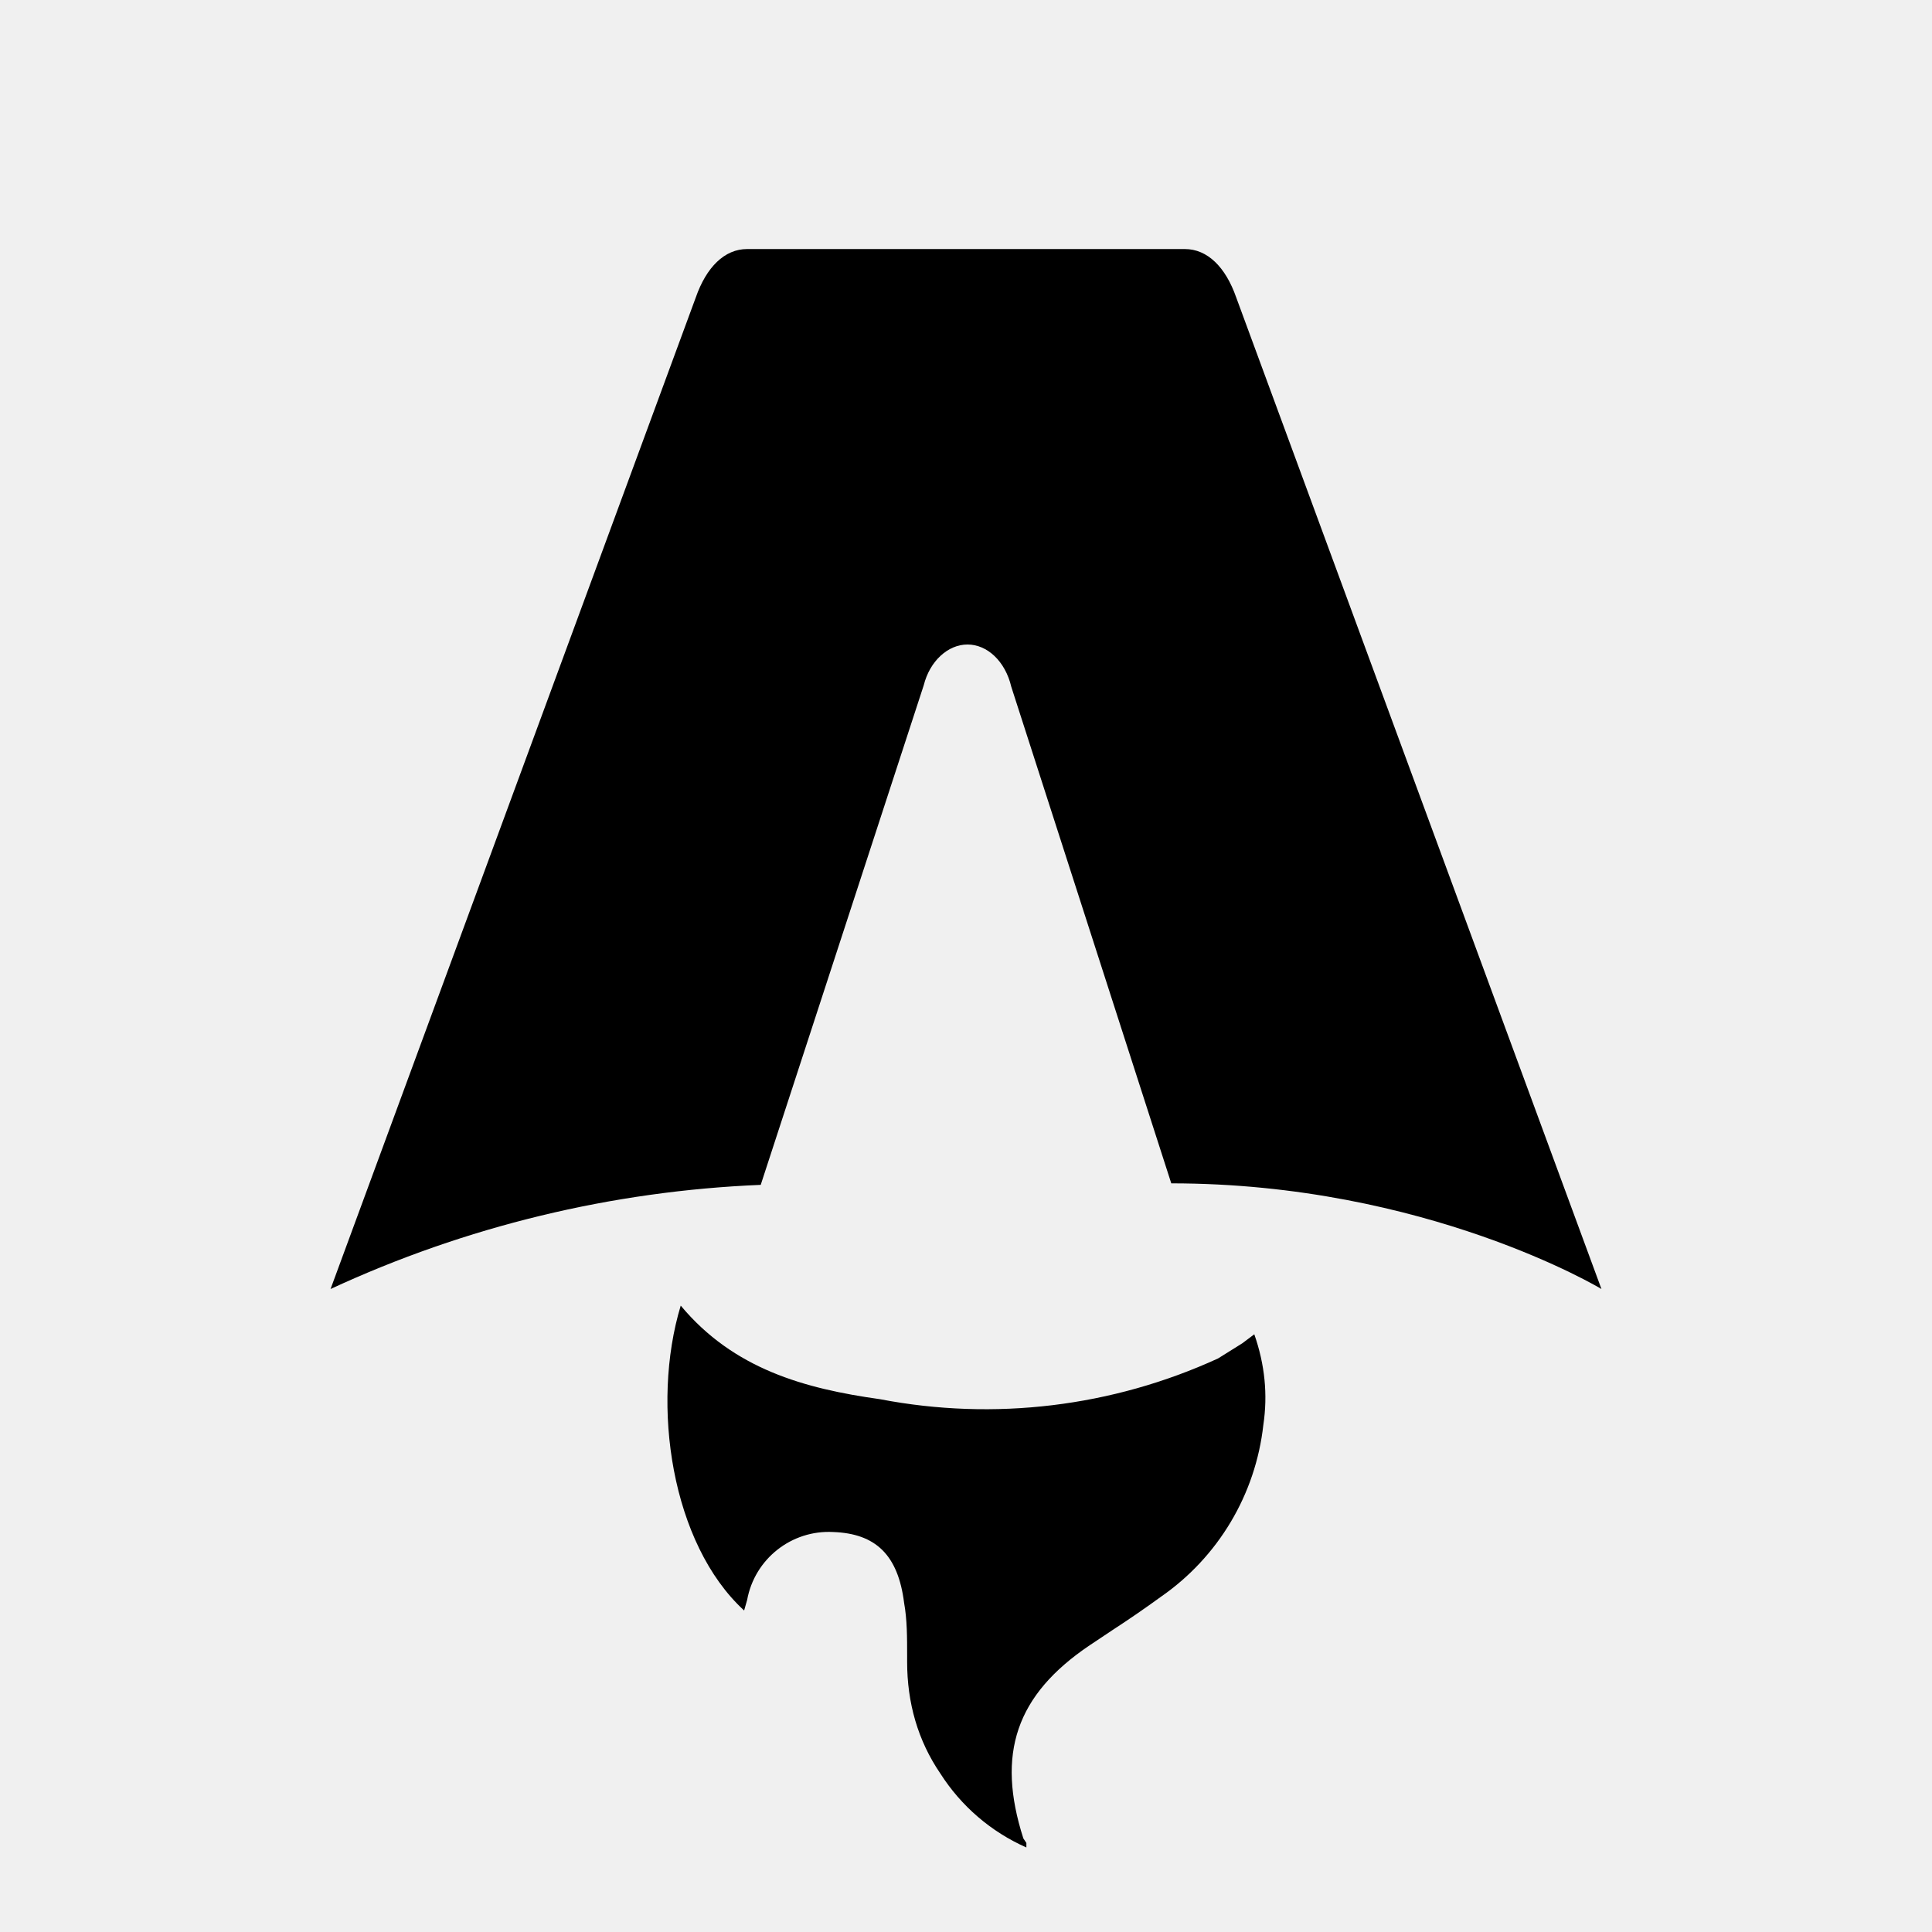
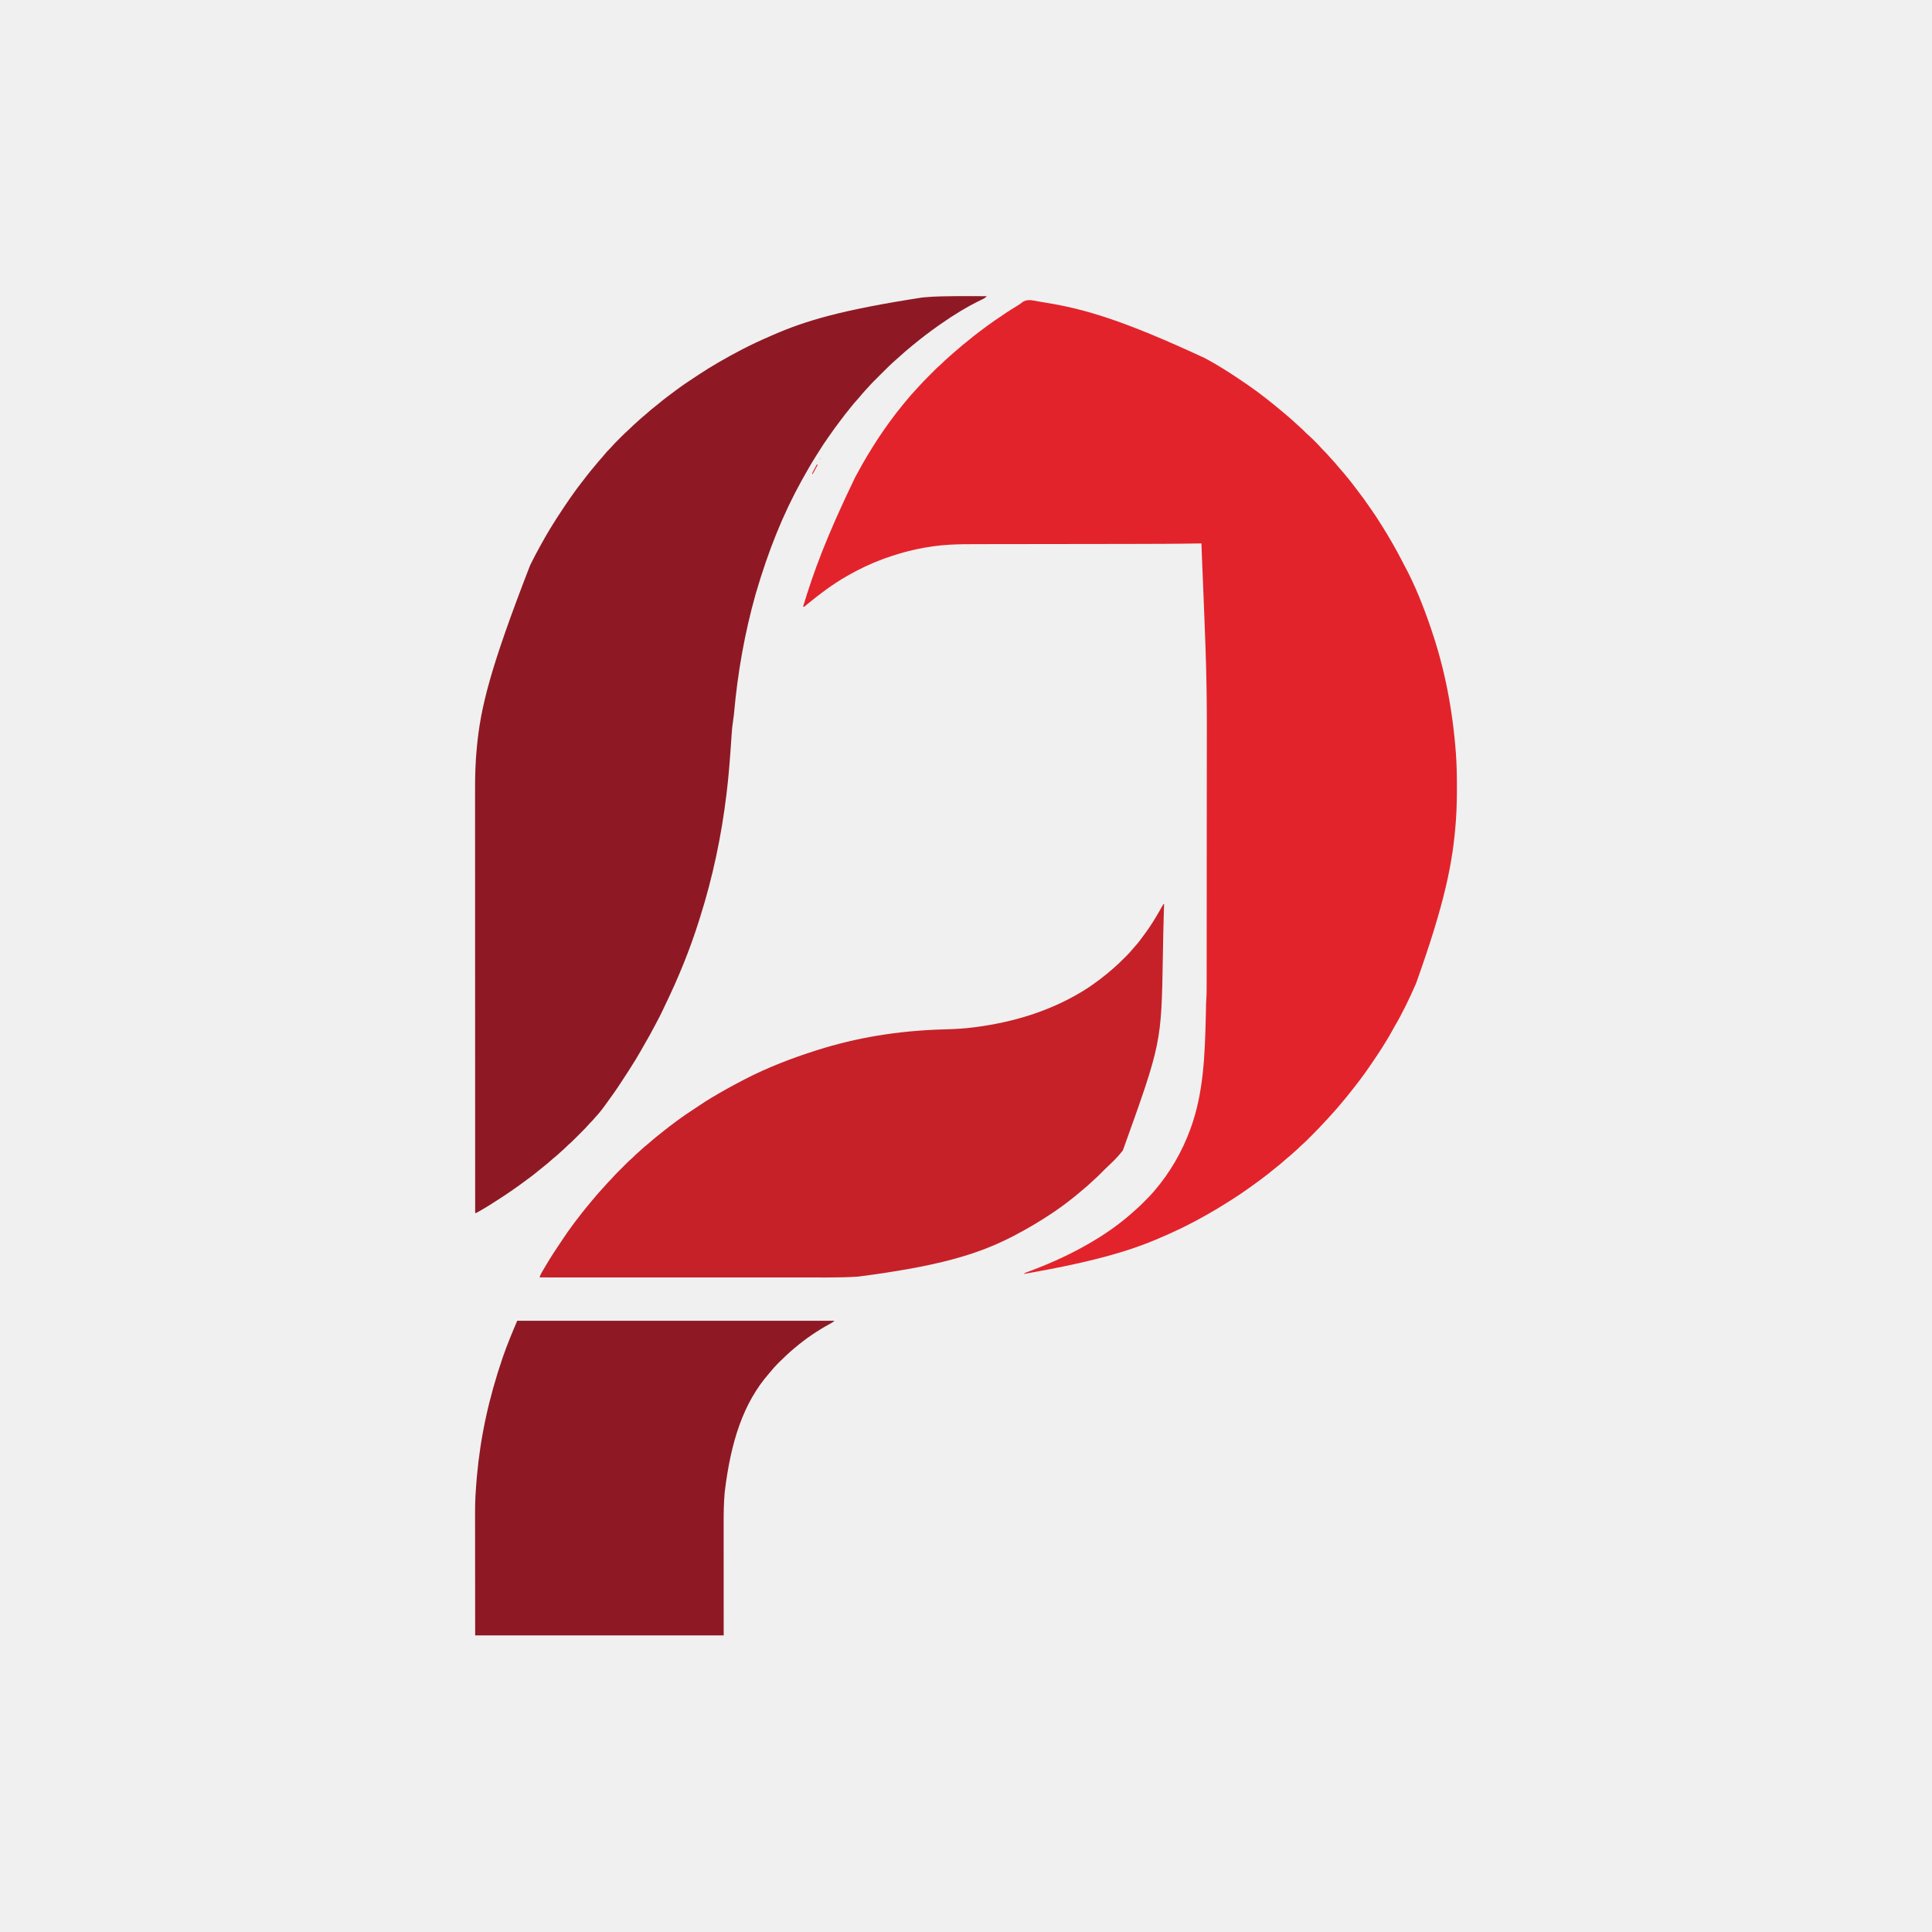
- <svg xmlns="http://www.w3.org/2000/svg" fill="none" viewBox="0 0 128 128">
-   <path d="M50.4 78.5a75.1 75.1 0 0 0-28.5 6.9l24.2-65.7c.7-2 1.9-3.2 3.4-3.2h29c1.5 0 2.7 1.2 3.4 3.2l24.2 65.7s-11.6-7-28.5-7L67 45.5c-.4-1.7-1.6-2.8-2.9-2.8-1.3 0-2.5 1.1-2.9 2.7L50.4 78.5Zm-1.1 28.2Zm-4.2-20.2c-2 6.6-.6 15.8 4.2 20.2a17.5 17.5 0 0 1 .2-.7 5.5 5.5 0 0 1 5.7-4.5c2.8.1 4.3 1.5 4.7 4.7.2 1.1.2 2.3.2 3.5v.4c0 2.7.7 5.2 2.2 7.4a13 13 0 0 0 5.7 4.9v-.3l-.2-.3c-1.8-5.6-.5-9.5 4.4-12.8l1.5-1a73 73 0 0 0 3.2-2.2 16 16 0 0 0 6.8-11.4c.3-2 .1-4-.6-6l-.8.6-1.6 1a37 37 0 0 1-22.4 2.7c-5-.7-9.7-2-13.2-6.2Z" />
-   <style>
-         path { fill: #000; }
-         @media (prefers-color-scheme: dark) {
-             path { fill: #FFF; }
-         }
-     </style>
+ <svg xmlns="http://www.w3.org/2000/svg" version="1.1" width="4501" height="4500">
+   <path d="M0 0 C4.646 0.859 9.306 1.601 13.973 2.333 C105.336 16.856 195.232 42.31 389.122 132.435 C392.22 134.222 395.351 135.945 398.488 137.664 C409.009 143.432 419.302 149.557 429.532 155.825 C430.242 156.259 430.953 156.693 431.685 157.141 C443.53 164.411 455.087 172.127 466.657 179.825 C467.413 180.328 468.17 180.83 468.949 181.348 C483.182 190.811 497.225 200.54 510.969 210.7 C511.75 211.277 512.531 211.854 513.336 212.448 C526.766 222.411 539.855 232.797 552.788 243.397 C554.361 244.685 555.938 245.968 557.516 247.251 C564.026 252.547 570.447 257.942 576.836 263.384 C578.534 264.827 580.238 266.264 581.942 267.7 C588.92 273.604 595.686 279.689 602.339 285.958 C605.435 288.876 608.544 291.751 611.782 294.513 C615.962 298.102 619.779 302.043 623.625 305.981 C625.739 308.101 627.944 310.068 630.215 312.017 C635.416 316.522 640.241 321.389 645.094 326.263 C646.001 327.166 646.908 328.069 647.842 328.999 C652.407 333.57 656.821 338.2 661.028 343.103 C663.086 345.46 665.291 347.643 667.532 349.825 C671.038 353.294 674.36 356.828 677.563 360.575 C679.61 362.914 681.716 365.186 683.838 367.458 C688.906 372.885 693.734 378.419 698.387 384.212 C700.53 386.824 702.756 389.329 705.032 391.825 C709.736 397 714.136 402.387 718.532 407.825 C719.543 409.056 720.554 410.287 721.567 411.517 C728.018 419.369 734.252 427.343 740.305 435.505 C742.633 438.639 744.998 441.742 747.383 444.833 C755.06 454.79 762.438 464.86 769.458 475.29 C771.91 478.931 774.432 482.512 776.992 486.078 C784.004 495.854 790.451 505.956 796.844 516.146 C798.415 518.641 800.001 521.125 801.594 523.606 C809.618 536.129 817.126 548.929 824.532 561.825 C825.085 562.785 825.638 563.744 826.208 564.733 C833.637 577.632 840.684 590.692 847.489 603.931 C849.309 607.472 851.149 610.999 853.043 614.501 C878.495 661.622 898.375 712.165 915.532 762.825 C915.92 763.967 915.92 763.967 916.316 765.131 C946.559 854.075 965.253 946.81 973.282 1051.7 C973.371 1052.964 973.371 1052.964 973.461 1054.254 C975.186 1079.225 975.74 1104.175 975.719 1129.2 C975.719 1129.931 975.719 1130.662 975.718 1131.415 C975.707 1156.595 975.316 1181.7 973.532 1206.825 C973.469 1207.718 973.405 1208.612 973.34 1209.532 C966.451 1305.555 948.155 1400.068 880.532 1588.825 C880.002 1590.03 879.473 1591.236 878.928 1592.478 C864.544 1625.214 848.977 1657.749 830.836 1688.58 C829.154 1691.476 827.554 1694.414 825.955 1697.358 C815.426 1716.697 803.69 1735.474 791.532 1753.825 C791.005 1754.624 790.479 1755.423 789.937 1756.246 C781.358 1769.265 772.558 1782.113 763.532 1794.825 C762.987 1795.595 762.442 1796.364 761.88 1797.157 C754.246 1807.909 746.319 1818.397 738.16 1828.756 C736.655 1830.668 735.157 1832.585 733.661 1834.505 C723.683 1847.291 713.456 1859.872 702.917 1872.201 C701.474 1873.892 700.038 1875.589 698.602 1877.286 C692.664 1884.285 686.575 1891.111 680.317 1897.825 C677.938 1900.379 675.603 1902.968 673.282 1905.575 C661.257 1918.927 648.724 1931.736 636.032 1944.45 C635.328 1945.156 634.624 1945.863 633.899 1946.59 C631.853 1948.643 629.802 1950.692 627.75 1952.739 C627.143 1953.349 626.535 1953.959 625.908 1954.588 C622.19 1958.286 618.354 1961.791 614.37 1965.201 C612.512 1966.842 610.767 1968.556 609.032 1970.325 C606.064 1973.339 602.958 1976.124 599.754 1978.884 C597.202 1981.113 594.713 1983.405 592.219 1985.7 C587.676 1989.848 582.991 1993.758 578.204 1997.618 C575.633 1999.741 573.173 2001.943 570.719 2004.2 C566.264 2008.26 561.606 2011.975 556.847 2015.666 C552.986 2018.666 549.208 2021.737 545.469 2024.888 C539.3 2030.06 532.952 2034.972 526.532 2039.825 C525.417 2040.671 525.417 2040.671 524.28 2041.534 C513.574 2049.649 502.773 2057.595 491.75 2065.274 C489.369 2066.939 486.997 2068.615 484.625 2070.294 C474.781 2077.249 464.846 2084.01 454.668 2090.469 C452.485 2091.855 450.307 2093.25 448.129 2094.646 C403.439 2123.186 356.799 2149.188 308.43 2170.97 C306.462 2171.857 304.495 2172.747 302.528 2173.638 C225.517 2208.452 144.602 2234.61 -33.468 2265.825 C-30.74 2263.097 -27.525 2262.188 -23.972 2260.876 C-22.383 2260.277 -20.794 2259.679 -19.206 2259.08 C-17.942 2258.606 -17.942 2258.606 -16.653 2258.123 C32.544 2239.639 80.379 2217.785 125.532 2190.825 C126.501 2190.25 127.471 2189.675 128.47 2189.083 C162.438 2168.91 194.805 2145.736 224.02 2119.091 C225.374 2117.869 226.735 2116.654 228.127 2115.475 C234.503 2110.045 240.379 2104.129 246.286 2098.201 C248.09 2096.392 249.9 2094.588 251.709 2092.784 C257.529 2086.968 263.236 2081.13 268.532 2074.825 C269.408 2073.815 270.286 2072.806 271.165 2071.798 C307.348 2029.546 335.452 1981.054 354.532 1928.825 C354.956 1927.668 355.379 1926.51 355.816 1925.318 C385.367 1843.445 388.639 1756.672 390.776 1662.267 C390.853 1658.71 390.932 1655.154 391.011 1651.597 C391.065 1649.15 391.115 1646.703 391.165 1644.256 C391.198 1642.724 391.232 1641.192 391.266 1639.66 C391.294 1638.359 391.321 1637.058 391.349 1635.718 C391.427 1633.014 391.568 1630.331 391.763 1627.633 C392.712 1614.205 392.685 1600.79 392.685 1587.334 C392.686 1583.74 392.693 1580.147 392.699 1576.554 C392.71 1569.443 392.716 1562.332 392.72 1555.221 C392.725 1546.689 392.735 1538.157 392.746 1529.625 C392.773 1507.977 392.788 1486.329 392.801 1464.68 C392.805 1458.783 392.809 1452.886 392.813 1446.989 C392.839 1410.164 392.861 1373.338 392.873 1336.512 C392.876 1327.981 392.879 1319.45 392.882 1310.919 C392.882 1309.86 392.883 1308.8 392.883 1307.708 C392.895 1273.693 392.926 1239.677 392.968 1205.661 C393.011 1170.488 393.037 1135.315 393.042 1100.142 C393.043 1095.107 393.044 1090.072 393.045 1085.037 C393.045 1084.047 393.045 1083.056 393.046 1082.036 C393.049 1068.381 393.063 1054.725 393.086 1041.07 C393.125 1018.017 393.144 994.963 393.115 971.91 C393.114 970.588 393.114 970.588 393.112 969.238 C393.014 896.709 390.941 824.299 387.979 751.835 C387.475 739.498 387.003 727.16 386.535 714.822 C385.882 697.621 385.186 680.422 384.465 663.224 C384.077 653.939 383.698 644.654 383.317 635.369 C383.255 633.842 383.192 632.315 383.129 630.788 C383.099 630.042 383.068 629.295 383.037 628.526 C382.837 623.657 382.635 618.788 382.432 613.919 C382.378 612.635 382.325 611.351 382.27 610.029 C382.175 607.726 382.078 605.423 381.981 603.121 C381.439 590.024 380.994 576.924 380.532 563.825 C379.869 563.837 379.207 563.849 378.524 563.862 C320.982 564.888 263.444 565.003 205.894 565.059 C191.792 565.073 177.691 565.095 163.589 565.117 C157.345 565.126 151.101 565.136 144.857 565.145 C144.164 565.147 143.472 565.148 142.758 565.149 C126.438 565.174 110.117 565.196 93.797 565.218 C93.087 565.219 92.377 565.22 91.645 565.221 C75.037 565.243 58.429 565.264 41.821 565.283 C41.103 565.283 40.386 565.284 39.646 565.285 C36.025 565.289 32.403 565.293 28.782 565.297 C28.066 565.298 27.349 565.299 26.612 565.3 C25.166 565.301 23.721 565.303 22.275 565.304 C-1.697 565.331 -25.669 565.365 -49.641 565.405 C-53.035 565.411 -56.428 565.417 -59.822 565.422 C-60.823 565.424 -60.823 565.424 -61.844 565.426 C-73.126 565.444 -84.407 565.454 -95.689 565.462 C-105.727 565.469 -115.764 565.484 -125.802 565.504 C-131.565 565.515 -137.328 565.523 -143.091 565.523 C-163.551 565.523 -183.978 565.581 -204.412 566.731 C-205.475 566.79 -205.475 566.79 -206.559 566.851 C-258.294 569.833 -308.815 581.234 -357.468 598.825 C-358.699 599.269 -359.93 599.714 -361.198 600.171 C-389.634 610.589 -417.19 623.8 -443.468 638.825 C-444.298 639.298 -445.128 639.771 -445.983 640.258 C-477.389 658.293 -506.557 679.823 -534.468 702.825 C-536.529 704.514 -538.593 706.201 -540.656 707.888 C-541.577 708.642 -542.499 709.396 -543.449 710.173 C-544.448 710.991 -544.448 710.991 -545.468 711.825 C-546.128 711.495 -546.788 711.165 -547.468 710.825 C-522.993 630.303 -494.661 551.636 -426.566 410.458 C-424.444 406.612 -422.349 402.753 -420.277 398.88 C-413.013 385.314 -405.427 371.995 -397.468 358.825 C-396.883 357.85 -396.297 356.874 -395.694 355.869 C-380.674 330.882 -364.63 306.398 -347.468 282.825 C-346.642 281.687 -346.642 281.687 -345.8 280.526 C-336.111 267.198 -326.11 254.172 -315.632 241.454 C-314.203 239.718 -312.781 237.976 -311.367 236.228 C-301.743 224.347 -291.666 212.887 -281.222 201.723 C-279.896 200.287 -278.582 198.84 -277.275 197.386 C-269.492 188.772 -261.343 180.548 -253.124 172.351 C-250.771 170.003 -248.423 167.65 -246.076 165.296 C-244.557 163.778 -243.038 162.26 -241.519 160.743 C-240.829 160.051 -240.139 159.36 -239.429 158.647 C-235.506 154.742 -231.485 151.016 -227.277 147.42 C-225.428 145.79 -223.694 144.085 -221.968 142.325 C-219.022 139.333 -215.938 136.572 -212.757 133.833 C-210.533 131.882 -208.357 129.883 -206.187 127.871 C-200.978 123.039 -195.644 118.453 -190.105 113.997 C-187.544 111.888 -185.097 109.696 -182.656 107.45 C-178.201 103.391 -173.542 99.675 -168.784 95.984 C-164.922 92.985 -161.145 89.914 -157.406 86.763 C-151.236 81.59 -144.888 76.679 -138.468 71.825 C-137.725 71.261 -136.982 70.698 -136.216 70.117 C-124.791 61.455 -113.255 52.988 -101.468 44.825 C-100.35 44.049 -100.35 44.049 -99.208 43.256 C-82.772 31.864 -66.115 20.729 -48.951 10.456 C-45.055 8.12 -41.351 5.834 -37.902 2.868 C-26.556 -6.442 -13.338 -2.473 0 0 Z " fill="#E3232B" transform="translate(2418.468,702.1748)" />
+   <path d="M0 0 C4.809 0.011 9.619 0.015 14.428 0.02 C23.746 0.03 33.065 0.047 42.383 0.069 C39.571 2.97 37.209 4.886 33.551 6.627 C32.599 7.089 31.648 7.55 30.667 8.026 C29.645 8.514 28.623 9.003 27.57 9.506 C-4.527 25.21 -35.43 44.171 -64.666 64.699 C-66.713 66.136 -68.765 67.565 -70.816 68.994 C-80.574 75.814 -90.142 82.862 -99.617 90.069 C-100.179 90.494 -100.74 90.918 -101.318 91.356 C-109.969 97.907 -118.402 104.707 -126.797 111.58 C-128.39 112.883 -129.987 114.179 -131.586 115.475 C-142.05 123.969 -152.256 132.743 -162.187 141.854 C-164.222 143.709 -166.28 145.523 -168.367 147.319 C-181.412 158.707 -193.657 170.949 -205.881 183.202 C-208.637 185.964 -211.398 188.72 -214.16 191.475 C-215.938 193.253 -217.715 195.032 -219.492 196.811 C-220.306 197.622 -221.119 198.434 -221.958 199.27 C-226.168 203.498 -230.231 207.797 -234.114 212.328 C-236.495 215.086 -239 217.725 -241.492 220.381 C-246.006 225.227 -250.256 230.219 -254.402 235.385 C-256.743 238.221 -259.188 240.927 -261.68 243.631 C-265.424 247.708 -268.954 251.876 -272.371 256.229 C-274.089 258.401 -275.824 260.55 -277.582 262.69 C-284.669 271.319 -291.49 280.099 -298.133 289.073 C-299.616 291.068 -301.112 293.052 -302.613 295.034 C-309.232 303.777 -315.644 312.645 -321.919 321.639 C-323.799 324.329 -325.688 327.011 -327.578 329.694 C-334.808 339.985 -341.833 350.329 -348.382 361.066 C-350.194 364.005 -352.058 366.911 -353.917 369.821 C-365.826 388.5 -376.871 407.701 -387.617 427.069 C-388.149 428.026 -388.68 428.983 -389.227 429.969 C-432.417 508.114 -466.147 591.647 -495.617 692.069 C-495.859 692.925 -496.101 693.782 -496.351 694.665 C-521.721 784.705 -538.059 877.376 -546.416 970.524 C-546.496 971.359 -546.577 972.193 -546.66 973.053 C-546.753 974.025 -546.753 974.025 -546.848 975.017 C-547.316 979.677 -547.937 984.285 -548.686 988.907 C-550.365 999.315 -551.36 1009.681 -552.048 1020.197 C-552.238 1023.091 -552.437 1025.985 -552.639 1028.879 C-552.926 1033.016 -553.21 1037.154 -553.491 1041.291 C-556.105 1079.64 -559.026 1117.899 -563.617 1156.069 C-563.75 1157.175 -563.882 1158.281 -564.019 1159.421 C-575.803 1257.228 -596.081 1353.815 -625.88 1447.74 C-626.608 1450.041 -627.331 1452.342 -628.053 1454.645 C-649.252 1522.222 -676.091 1587.899 -706.98 1651.608 C-708.953 1655.676 -710.881 1659.762 -712.779 1663.866 C-716.901 1672.761 -721.401 1681.423 -726.021 1690.068 C-727.525 1692.896 -729.017 1695.73 -730.505 1698.567 C-739.022 1714.803 -747.8 1730.798 -757.152 1746.572 C-759.199 1750.06 -761.16 1753.592 -763.117 1757.131 C-766.703 1763.573 -770.478 1769.893 -774.305 1776.194 C-775.078 1777.47 -775.078 1777.47 -775.867 1778.772 C-786.374 1795.973 -797.371 1812.874 -808.459 1829.703 C-810.319 1832.527 -812.172 1835.356 -814.025 1838.184 C-820.227 1847.619 -826.547 1856.911 -833.3 1865.96 C-836.13 1869.757 -838.849 1873.621 -841.555 1877.506 C-850.605 1890.376 -859.815 1902.616 -870.617 1914.069 C-871.875 1915.499 -873.126 1916.936 -874.367 1918.381 C-877.039 1921.467 -879.863 1924.339 -882.777 1927.196 C-884.547 1928.997 -886.192 1930.855 -887.832 1932.775 C-891.609 1937.116 -895.603 1941.199 -899.676 1945.26 C-900.798 1946.383 -900.798 1946.383 -901.942 1947.53 C-903.513 1949.101 -905.086 1950.672 -906.659 1952.241 C-909.048 1954.625 -911.432 1957.013 -913.814 1959.403 C-915.351 1960.939 -916.888 1962.475 -918.426 1964.01 C-919.128 1964.714 -919.83 1965.419 -920.554 1966.144 C-924.513 1970.085 -928.565 1973.851 -932.813 1977.479 C-934.661 1979.107 -936.394 1980.811 -938.117 1982.569 C-941.084 1985.583 -944.191 1988.368 -947.394 1991.127 C-949.947 1993.357 -952.436 1995.649 -954.93 1997.944 C-959.472 2002.091 -964.158 2006.001 -968.945 2009.862 C-971.516 2011.985 -973.976 2014.187 -976.43 2016.444 C-980.776 2020.4 -985.306 2024.03 -989.948 2027.626 C-994.792 2031.389 -999.524 2035.274 -1004.242 2039.194 C-1010.337 2044.24 -1016.504 2049.133 -1022.893 2053.805 C-1024.915 2055.287 -1026.93 2056.779 -1028.945 2058.272 C-1033.022 2061.289 -1037.108 2064.295 -1041.199 2067.294 C-1042.748 2068.431 -1044.297 2069.57 -1045.844 2070.71 C-1058.816 2080.265 -1072.158 2089.217 -1085.617 2098.069 C-1086.476 2098.636 -1087.334 2099.203 -1088.219 2099.787 C-1105.519 2111.211 -1123.075 2122.347 -1141.117 2132.569 C-1141.763 2132.936 -1142.409 2133.304 -1143.075 2133.683 C-1147.364 2136.069 -1147.364 2136.069 -1149.617 2136.069 C-1149.648 2048.34 -1149.678 1960.612 -1149.702 1844.803 C-1149.702 1843.35 -1149.702 1841.897 -1149.703 1840.444 C-1149.708 1809.942 -1149.714 1779.441 -1149.719 1748.939 C-1149.721 1733.615 -1149.724 1718.291 -1149.727 1702.967 C-1149.727 1700.655 -1149.727 1698.344 -1149.728 1696.033 C-1149.734 1660.477 -1149.742 1624.921 -1149.754 1589.365 C-1149.755 1588.602 -1149.755 1587.839 -1149.755 1587.052 C-1149.76 1574.746 -1149.764 1562.44 -1149.769 1550.133 C-1149.782 1514.649 -1149.794 1479.165 -1149.799 1443.68 C-1149.8 1442.949 -1149.8 1442.218 -1149.8 1441.465 C-1149.802 1425.409 -1149.804 1409.352 -1149.805 1393.296 C-1149.806 1386.833 -1149.806 1380.371 -1149.807 1373.908 C-1149.807 1373.201 -1149.807 1372.494 -1149.807 1371.765 C-1149.809 1349.05 -1149.818 1326.335 -1149.83 1303.62 C-1149.842 1280.061 -1149.847 1256.502 -1149.844 1232.944 C-1149.843 1219.386 -1149.847 1205.827 -1149.859 1192.269 C-1149.866 1183.183 -1149.866 1174.097 -1149.861 1165.011 C-1149.858 1159.853 -1149.858 1154.694 -1149.867 1149.536 C-1149.921 1117.262 -1148.998 1085.084 -1145.867 1052.944 C-1145.744 1051.645 -1145.744 1051.645 -1145.618 1050.321 C-1136.932 959.697 -1116.307 870.833 -1021.617 627.069 C-1021.128 626.068 -1020.638 625.067 -1020.134 624.035 C-1013.339 610.165 -1006.111 596.572 -998.617 583.069 C-998.072 582.08 -997.527 581.091 -996.965 580.073 C-990.491 568.336 -983.881 556.693 -976.992 545.194 C-976.432 544.257 -975.871 543.321 -975.294 542.357 C-966.001 526.96 -956.255 511.857 -946.263 496.907 C-944.614 494.439 -942.971 491.969 -941.328 489.498 C-932.106 475.66 -922.628 462.005 -912.742 448.631 C-911.879 447.462 -911.879 447.462 -910.999 446.269 C-905.207 438.458 -899.247 430.781 -893.238 423.135 C-891.713 421.19 -890.195 419.24 -888.68 417.287 C-883.355 410.44 -877.876 403.756 -872.242 397.162 C-869.778 394.273 -867.381 391.333 -864.992 388.381 C-861.42 383.989 -857.684 379.785 -853.867 375.604 C-851.528 372.969 -849.32 370.256 -847.117 367.506 C-843.633 363.197 -839.957 359.26 -835.953 355.432 C-834.103 353.56 -832.416 351.679 -830.715 349.678 C-825.62 343.805 -820.07 338.372 -814.566 332.887 C-812.684 331.01 -810.807 329.129 -808.932 327.246 C-803.488 321.8 -798.055 316.411 -792.185 311.419 C-790.047 309.578 -788.081 307.593 -786.117 305.569 C-782.807 302.219 -779.41 299.069 -775.836 296.006 C-773.633 294.083 -771.484 292.108 -769.341 290.118 C-764.13 285.285 -758.794 280.698 -753.254 276.241 C-750.693 274.131 -748.246 271.94 -745.805 269.694 C-741.35 265.634 -736.691 261.918 -731.933 258.228 C-728.071 255.228 -724.293 252.157 -720.555 249.006 C-714.385 243.834 -708.039 238.92 -701.617 234.069 C-700.879 233.51 -700.141 232.952 -699.381 232.376 C-693.48 227.914 -687.554 223.484 -681.617 219.069 C-680.916 218.545 -680.215 218.021 -679.492 217.481 C-664.244 206.119 -648.306 195.743 -632.44 185.273 C-630.817 184.201 -629.195 183.125 -627.573 182.05 C-613.849 172.948 -599.804 164.427 -585.617 156.069 C-584.583 155.458 -583.55 154.847 -582.485 154.217 C-564.488 143.606 -546.165 133.676 -527.617 124.069 C-526.96 123.728 -526.303 123.388 -525.626 123.037 C-504.646 112.181 -483.29 102.322 -461.616 92.935 C-459.759 92.13 -457.904 91.321 -456.049 90.511 C-377.933 56.46 -295.336 32.206 -108.979 3.294 C-106.877 3.093 -104.776 2.888 -102.674 2.682 C-89.505 1.414 -76.334 0.864 -63.113 0.526 C-61.863 0.493 -61.863 0.493 -60.587 0.46 C-40.392 -0.052 -20.2 -0.049 0 0 Z " fill="#8E1924" transform="translate(2256.617,689.9313)" />
+   <path d="M0 0 C0.33 0 0.66 0 1 0 C0.979 0.653 0.959 1.307 0.938 1.98 C0.655 10.986 0.387 19.993 0.125 29 C0.103 29.768 0.08 30.537 0.057 31.328 C-0.811 61.331 -1.374 91.337 -1.877 121.348 C-5.277 324.214 -5.277 324.214 -95 574 C-95.767 574.98 -96.534 575.959 -97.324 576.969 C-106.465 588.458 -116.667 598.931 -127.457 608.864 C-134.607 615.478 -141.448 622.394 -148.287 629.324 C-152.772 633.851 -157.292 638.237 -162.132 642.382 C-165.285 645.113 -168.285 648.006 -171.312 650.875 C-176.454 655.71 -181.686 660.327 -187.203 664.734 C-190.468 667.379 -193.638 670.123 -196.812 672.875 C-203.703 678.815 -210.792 684.451 -218 690 C-219.19 690.921 -219.19 690.921 -220.405 691.861 C-231.02 700.071 -241.697 708.111 -252.857 715.568 C-255.239 717.16 -257.613 718.761 -259.988 720.363 C-288.059 739.245 -317.029 756.297 -347 772 C-347.965 772.506 -348.93 773.012 -349.925 773.533 C-434.281 817.432 -527.504 844.247 -711.875 868.125 C-713 868.201 -714.126 868.276 -715.285 868.354 C-737.43 869.738 -759.575 870.151 -781.759 870.122 C-785.357 870.119 -788.955 870.121 -792.554 870.123 C-798.829 870.125 -805.105 870.123 -811.381 870.119 C-820.713 870.113 -830.045 870.113 -839.377 870.114 C-855.082 870.115 -870.787 870.112 -886.492 870.106 C-902.024 870.1 -917.557 870.096 -933.089 870.095 C-934.542 870.095 -934.542 870.095 -936.024 870.095 C-940.944 870.094 -945.864 870.094 -950.783 870.094 C-985.559 870.092 -1020.334 870.085 -1055.109 870.075 C-1088.876 870.066 -1122.644 870.059 -1156.411 870.055 C-1157.453 870.055 -1158.495 870.055 -1159.569 870.055 C-1170.037 870.053 -1180.505 870.052 -1190.973 870.051 C-1212.294 870.048 -1233.615 870.045 -1254.936 870.042 C-1256.406 870.042 -1256.406 870.042 -1257.906 870.042 C-1323.271 870.033 -1388.635 870.017 -1454 870 C-1452.718 866.036 -1451.349 862.566 -1449.234 858.973 C-1448.682 858.028 -1448.13 857.084 -1447.561 856.112 C-1446.963 855.105 -1446.366 854.099 -1445.75 853.062 C-1445.122 851.998 -1444.493 850.933 -1443.846 849.836 C-1441.904 846.553 -1439.952 843.277 -1438 840 C-1437.448 839.064 -1436.895 838.128 -1436.326 837.164 C-1426.337 820.25 -1415.444 803.969 -1404.475 787.682 C-1402.2 784.302 -1399.942 780.91 -1397.688 777.516 C-1394.643 772.946 -1391.55 768.418 -1388.375 763.938 C-1387.876 763.232 -1387.376 762.526 -1386.862 761.8 C-1377.661 748.852 -1368.224 736.098 -1358.327 723.674 C-1356.962 721.952 -1355.61 720.22 -1354.262 718.484 C-1348.863 711.544 -1343.32 704.76 -1337.609 698.074 C-1335.237 695.293 -1332.925 692.467 -1330.625 689.625 C-1322.453 679.603 -1313.923 669.897 -1305.109 660.436 C-1302.415 657.542 -1299.769 654.62 -1297.188 651.625 C-1294.537 648.558 -1291.733 645.709 -1288.839 642.872 C-1287.074 641.075 -1285.434 639.222 -1283.799 637.307 C-1279.951 632.883 -1275.873 628.729 -1271.723 624.59 C-1270.952 623.819 -1270.182 623.048 -1269.389 622.253 C-1267.771 620.634 -1266.151 619.017 -1264.531 617.4 C-1262.069 614.944 -1259.614 612.483 -1257.158 610.021 C-1255.576 608.44 -1253.993 606.858 -1252.41 605.277 C-1251.686 604.551 -1250.962 603.825 -1250.216 603.077 C-1246.203 599.082 -1242.103 595.258 -1237.796 591.582 C-1235.951 589.957 -1234.221 588.255 -1232.5 586.5 C-1229.533 583.486 -1226.427 580.701 -1223.223 577.941 C-1220.67 575.712 -1218.181 573.42 -1215.688 571.125 C-1211.247 567.075 -1206.681 563.245 -1202.004 559.473 C-1198.503 556.591 -1195.097 553.613 -1191.688 550.625 C-1185.773 545.459 -1179.715 540.538 -1173.508 535.73 C-1170.541 533.432 -1167.617 531.086 -1164.7 528.725 C-1155.783 521.517 -1146.644 514.619 -1137.429 507.798 C-1135.912 506.675 -1134.396 505.55 -1132.884 504.421 C-1118.975 494.056 -1104.478 484.55 -1090.014 474.985 C-1086.704 472.796 -1083.399 470.6 -1080.106 468.385 C-1072.122 463.018 -1064.05 457.848 -1055.812 452.875 C-1054.925 452.338 -1054.925 452.338 -1054.02 451.791 C-1029.482 436.969 -1004.439 423.204 -979 410 C-977.972 409.465 -976.944 408.931 -975.885 408.38 C-922.579 380.793 -866.147 359.135 -809 341 C-807.995 340.681 -807.995 340.681 -806.969 340.355 C-716.817 311.867 -621.261 295.292 -512.4 292.176 C-487.773 291.504 -463.422 290.387 -439 287 C-437.421 286.786 -435.841 286.573 -434.262 286.359 C-350.656 274.943 -266.967 250.557 -190 204 C-188.726 203.215 -188.726 203.215 -187.427 202.415 C-161.56 186.392 -137.757 168.158 -115 148 C-114.313 147.397 -113.625 146.793 -112.917 146.172 C-106.114 140.138 -99.632 133.819 -93.204 127.39 C-91.442 125.629 -89.671 123.877 -87.9 122.125 C-81.866 116.12 -76.169 110.057 -70.899 103.361 C-68.989 100.986 -66.971 98.773 -64.875 96.562 C-58.316 89.353 -52.658 81.415 -46.89 73.571 C-45.679 71.923 -44.465 70.278 -43.247 68.636 C-30.545 51.512 -19.531 33.522 -9 15 C-7.814 12.916 -6.628 10.831 -5.44 8.747 C-4.445 6.997 -3.453 5.245 -2.461 3.492 C-1 1 -1 1 0 0 Z " fill="#C62129" transform="translate(2711,2106)" />
+   <path d="M0 0 C243.87 0 487.74 0 739 0 C735.738 3.262 732.33 5.113 728.312 7.25 C699.991 22.666 672.627 41.156 648 62 C646.969 62.857 645.938 63.714 644.906 64.57 C633.19 74.33 622.171 84.732 611.353 95.471 C610.302 96.515 609.248 97.558 608.193 98.598 C601.313 105.395 595.036 112.428 589 120 C588.065 121.102 587.124 122.198 586.172 123.285 C527.041 191.095 497.448 281.042 483.312 399.875 C483.252 400.601 483.191 401.328 483.128 402.076 C481.249 424.825 480.848 447.589 480.884 470.406 C480.888 473.997 480.887 477.588 480.886 481.179 C480.886 488.108 480.89 495.037 480.897 501.967 C480.904 510.004 480.905 518.041 480.905 526.078 C480.911 547.24 480.925 568.401 480.938 589.562 C480.958 636.897 480.979 684.231 481 733 C289.93 733 98.86 733 -98 733 C-98.041 683.686 -98.082 634.371 -98.125 583.562 C-98.143 568.065 -98.161 552.567 -98.18 536.6 C-98.189 517.488 -98.189 517.488 -98.191 508.505 C-98.193 502.31 -98.2 496.115 -98.211 489.92 C-98.33 421.904 -98.33 421.904 -96 388 C-95.918 386.792 -95.836 385.584 -95.751 384.339 C-95.302 377.864 -94.782 371.401 -94.188 364.938 C-94.061 363.53 -94.061 363.53 -93.932 362.093 C-85.703 270.866 -66.563 181.326 -34 86 C-33.762 85.313 -33.524 84.625 -33.279 83.917 C-23.396 55.454 -11.866 27.686 0 0 Z " fill="#8E1924" transform="translate(1205,3077)" />
+   <path d="M0 0 C0.66 0.33 1.32 0.66 2 1 C-1.96 8.26 -5.92 15.52 -10 23 C-10.33 22.34 -10.66 21.68 -11 21 C-10.104 18.845 -10.104 18.845 -8.691 16.211 C-8.192 15.27 -7.692 14.329 -7.178 13.359 C-6.645 12.375 -6.112 11.39 -5.562 10.375 C-5.033 9.382 -4.504 8.39 -3.959 7.367 C-2.646 4.908 -1.326 2.452 0 0 Z " fill="#E3232B" transform="translate(1903,1082)" />
+   <path d="M0 0 C0.33 0.66 0.66 1.32 1 2 C0.34 1.67 -0.32 1.34 -1 1 C-0.67 0.67 -0.34 0.34 0 0 Z " fill="#E3232B" transform="translate(1911,1068)" />
</svg>
